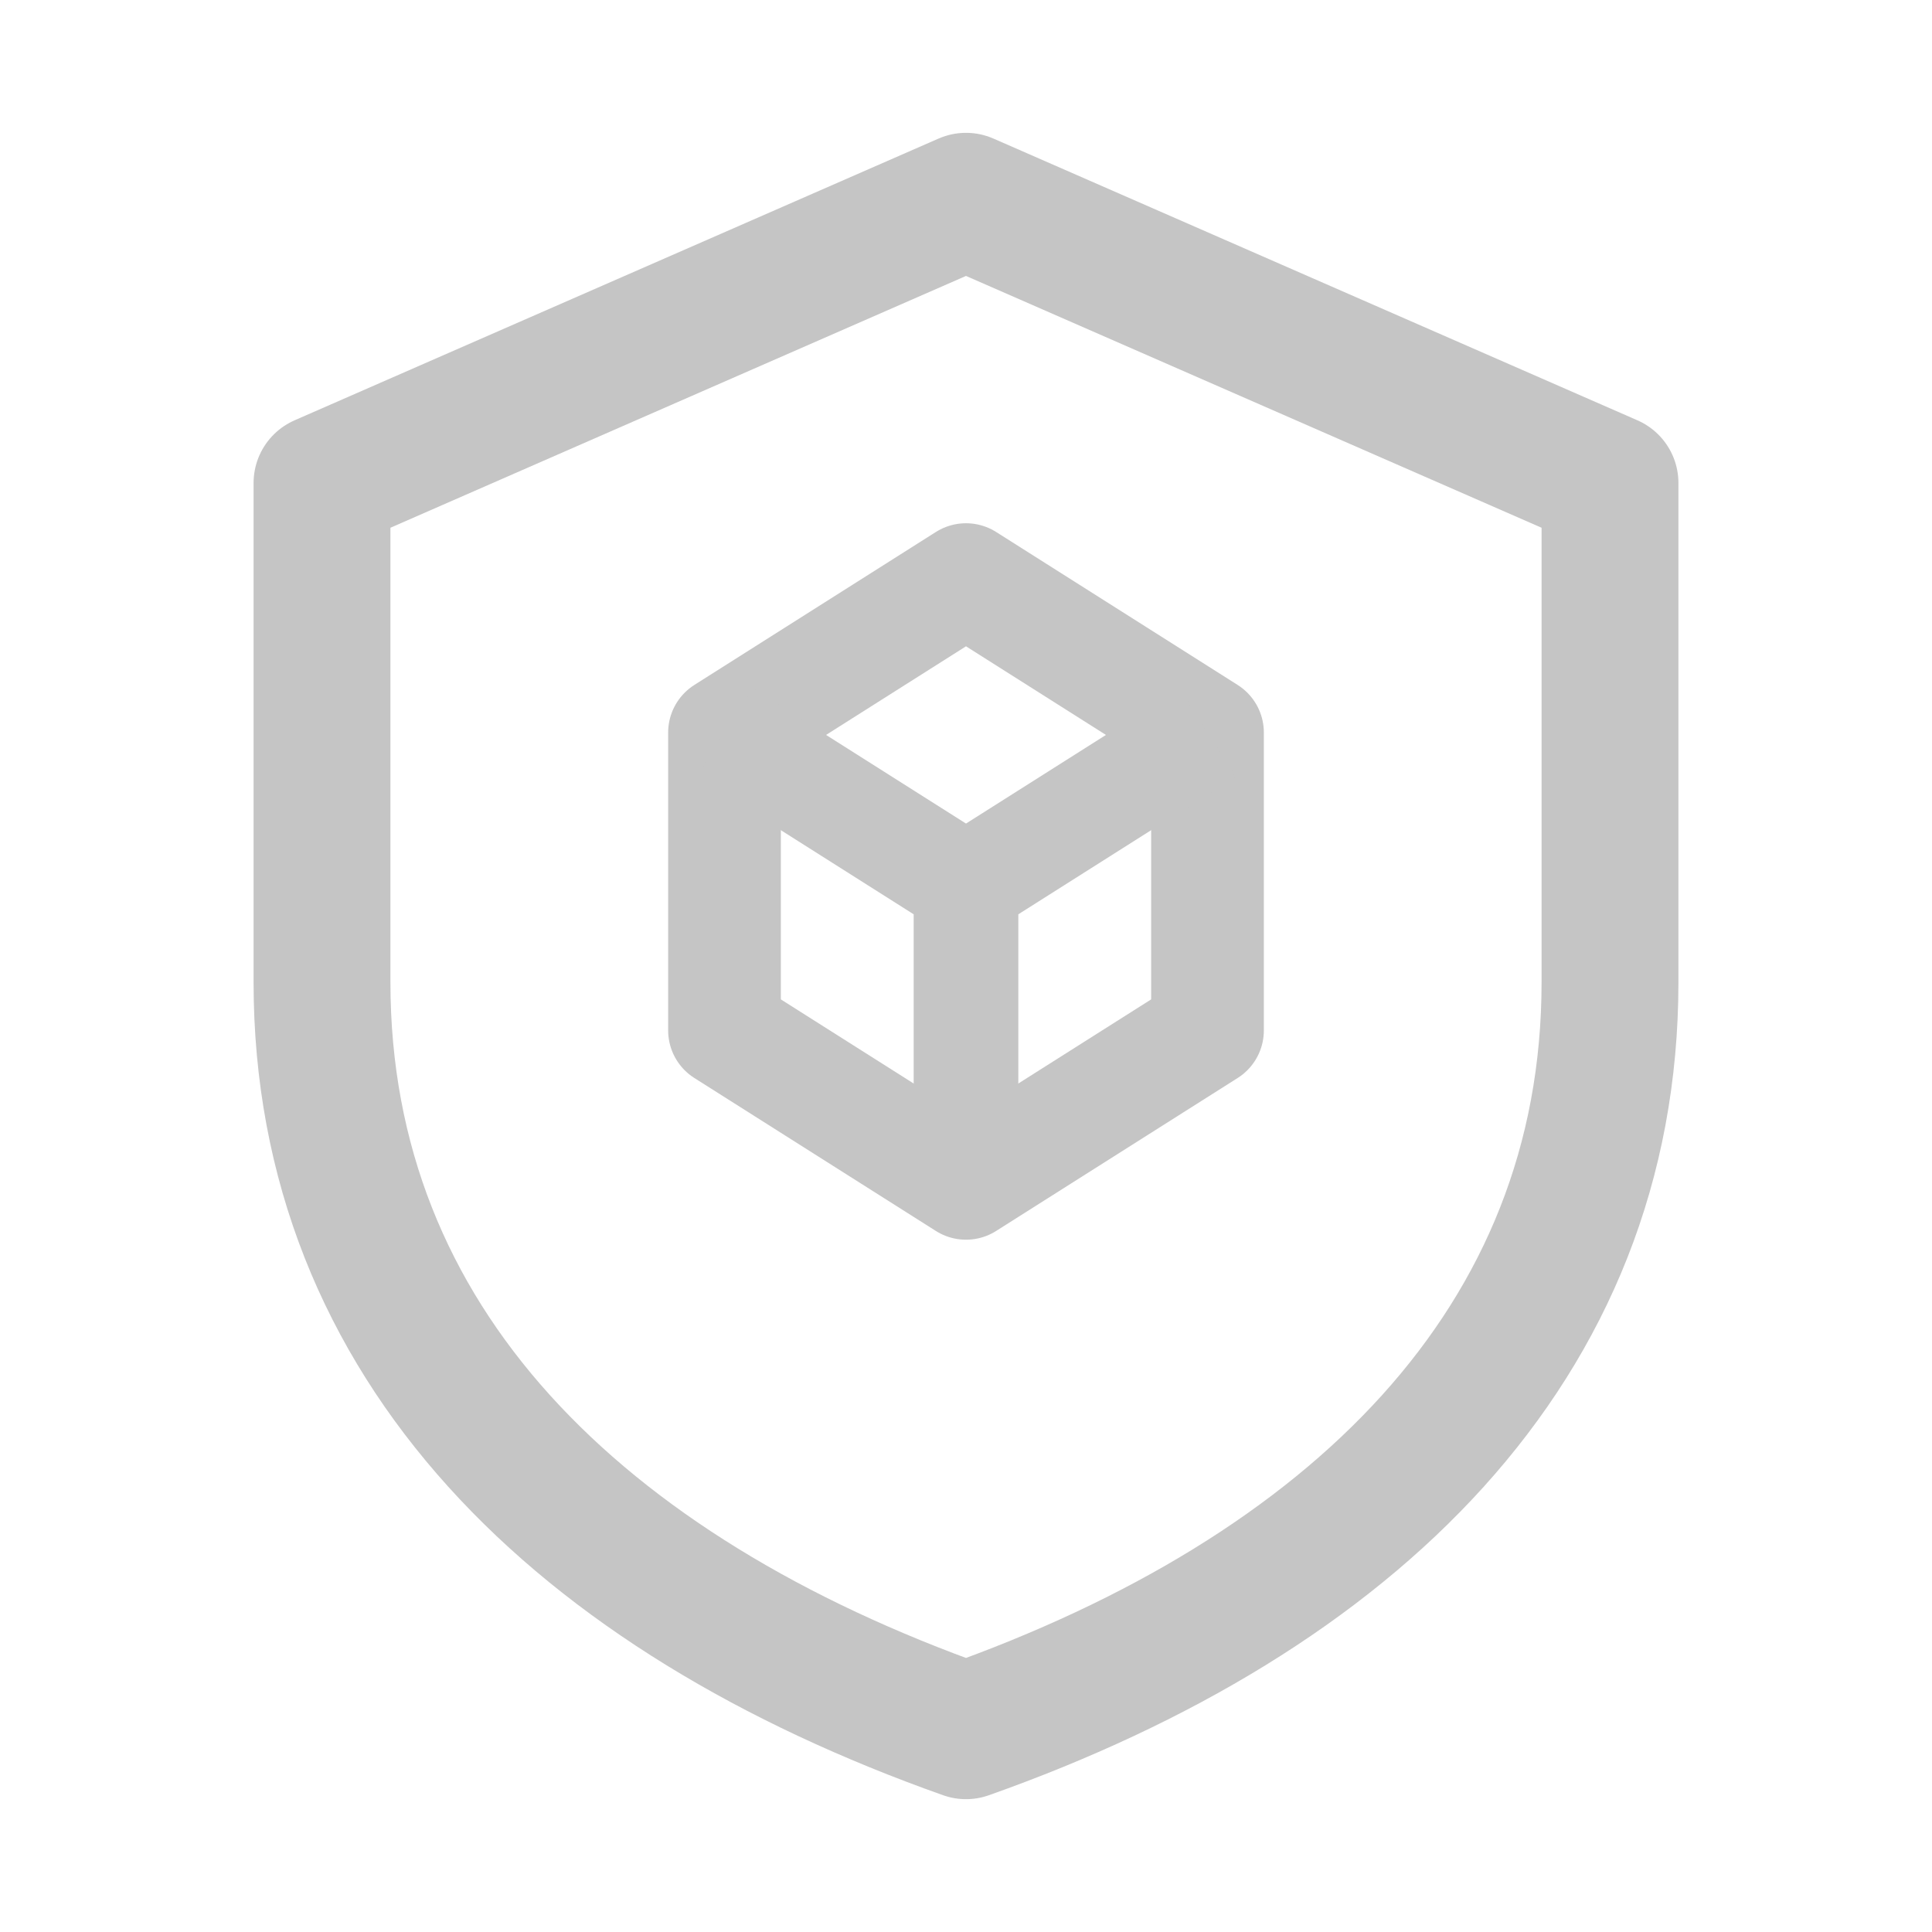
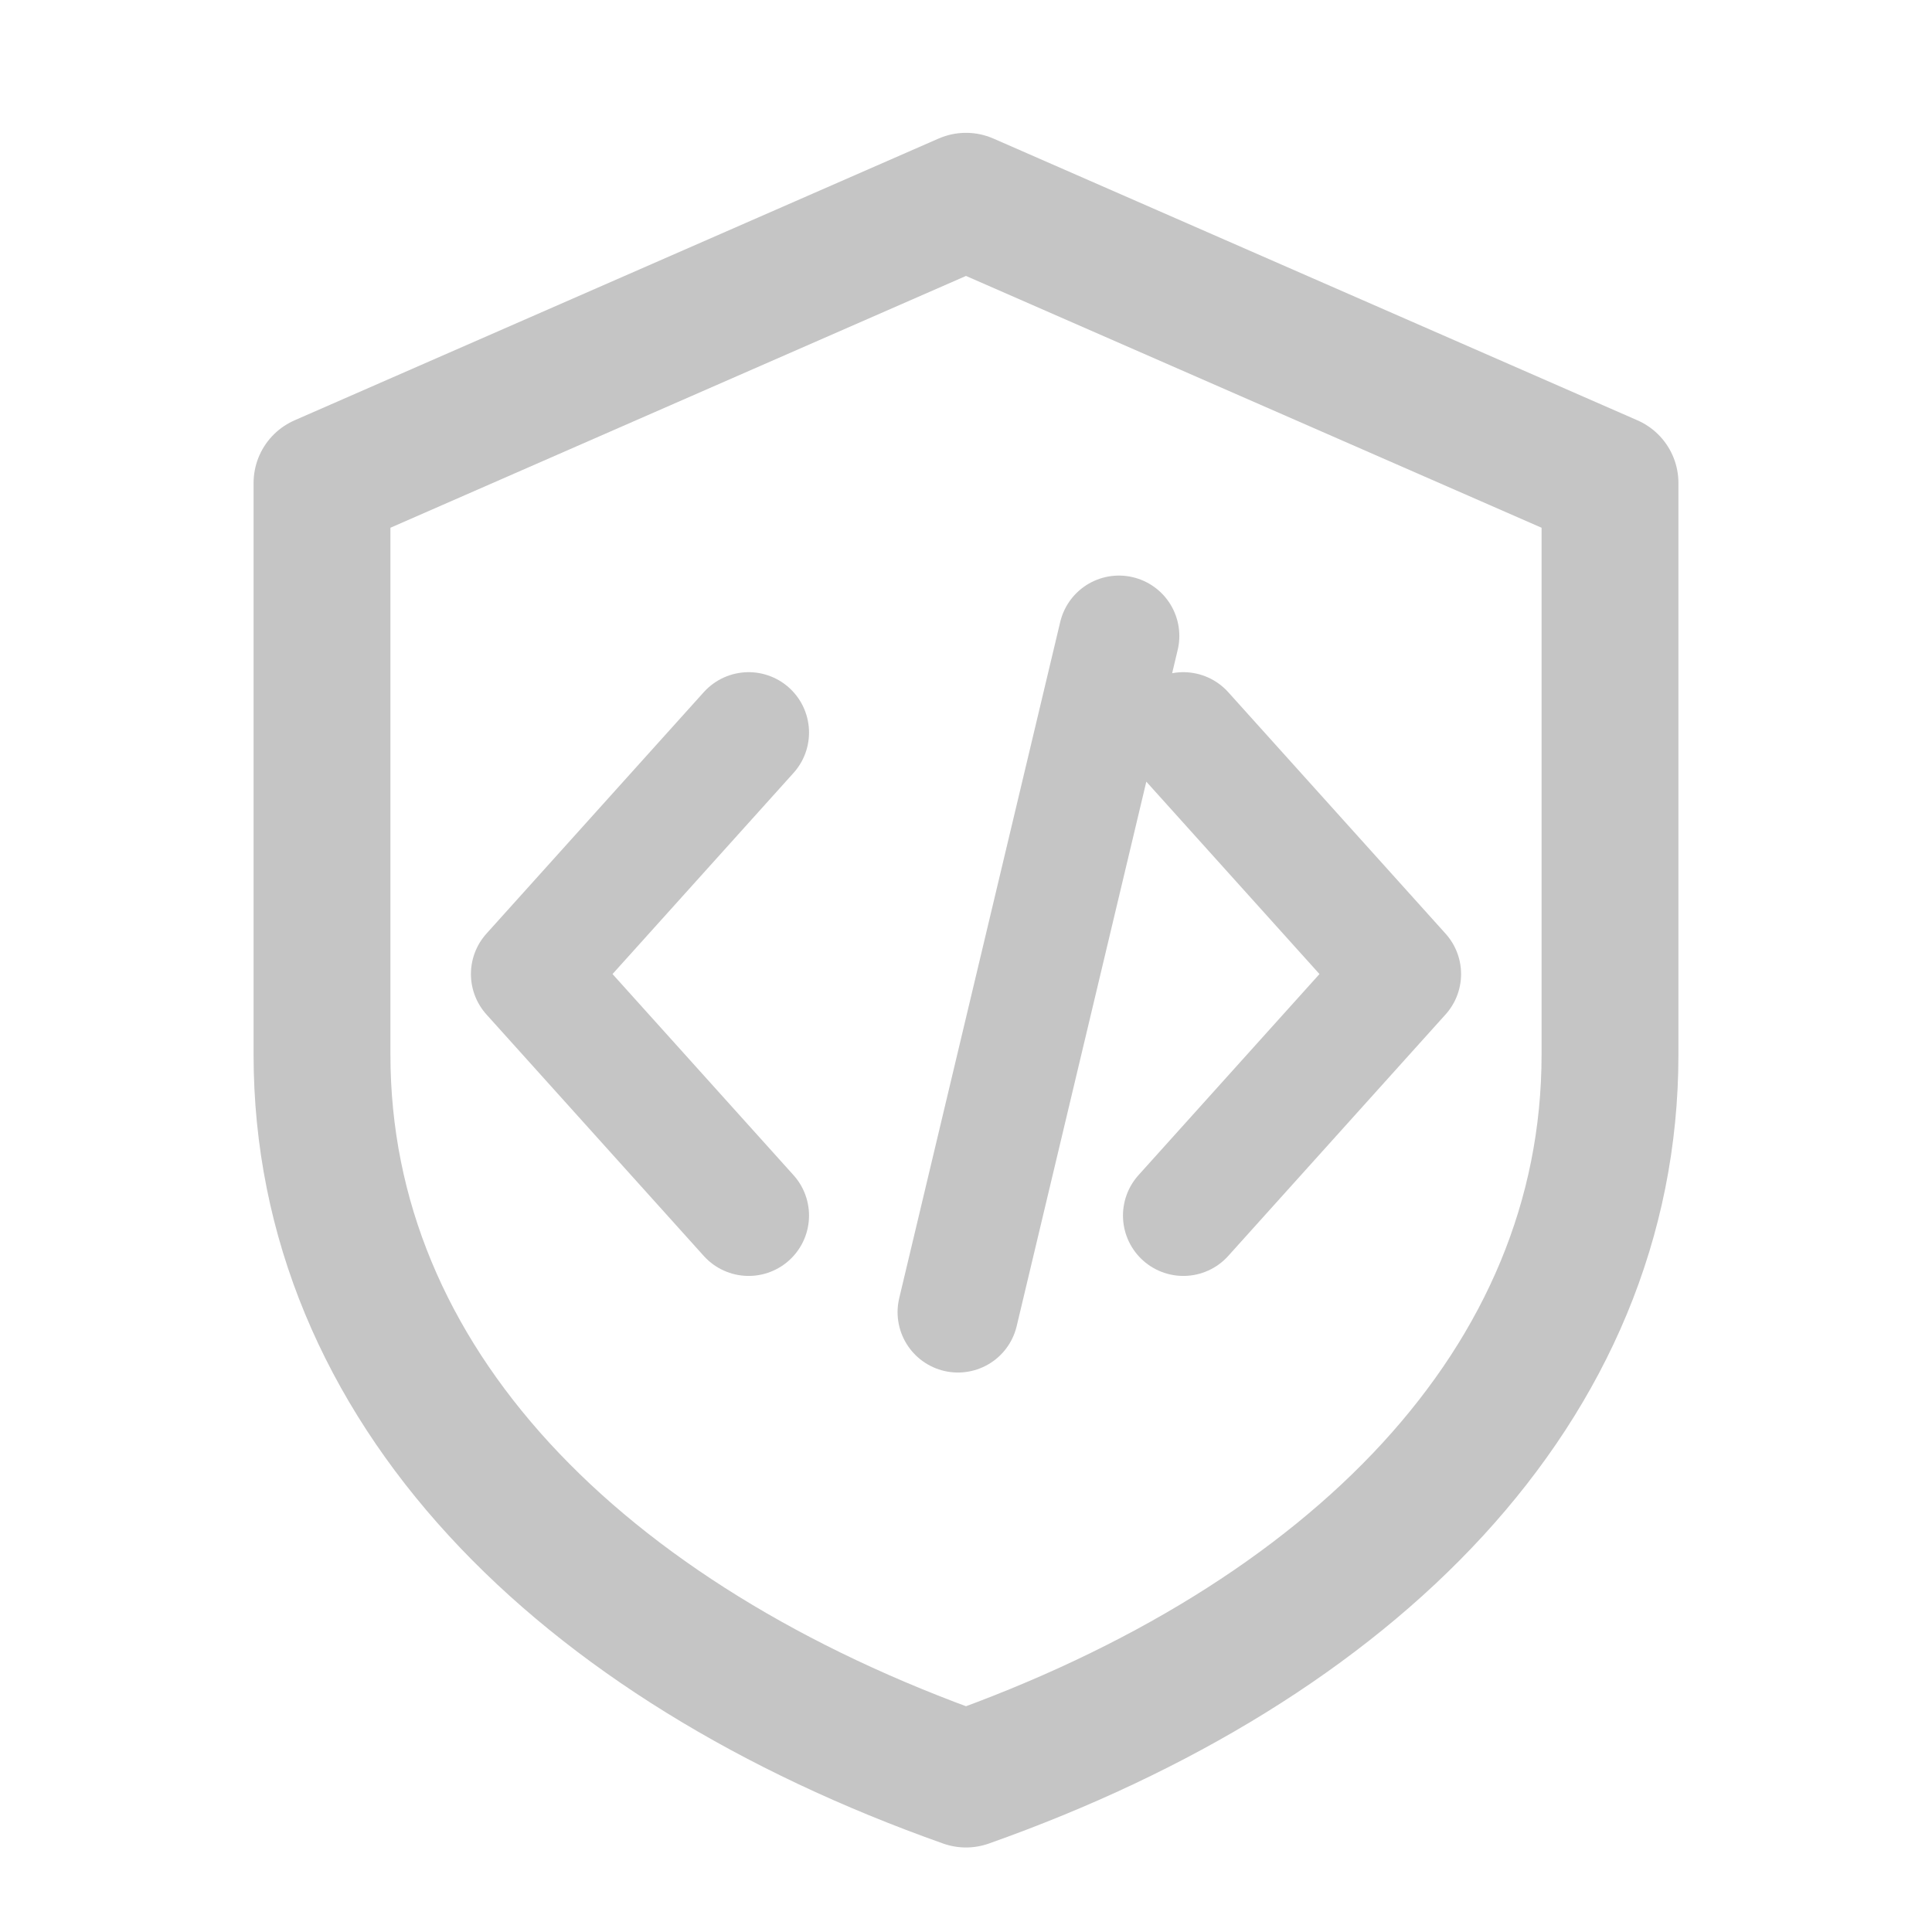
<svg xmlns="http://www.w3.org/2000/svg" width="24" height="24" viewBox="0 0 24 24" fill="none">
-   <path d="M12 2.5 20 6v6.2c0 4.5-3.2 7.6-8 9.3-4.8-1.7-8-4.8-8-9.3V6l8-3.5Z" stroke="#C5C5C5" stroke-width="1.7" stroke-linejoin="round" />
-   <path d="m9 9.1 3-1.9 3 1.9v3.7l-3 1.9-3-1.9V9.1Z" stroke="#C5C5C5" stroke-width="1.4" stroke-linejoin="round" />
-   <path d="m9 9.1 3 1.9 3-1.9M12 11v3.7" stroke="#C5C5C5" stroke-width="1.3" stroke-linejoin="round" />
+   <path d="M12 2.5 20 6v7.1c0 4.1-3.2 7.3-8 9-4.8-1.7-8-4.9-8-9V6l8-3.5Z" stroke="#C5C5C5" stroke-width="1.7" stroke-linejoin="round" />
+   <path d="m9.3 9.1-2.7 3 2.7 3m5.4-6 2.7 3-2.7 3m-.8-7.2-2 8.4" stroke="#C5C5C5" stroke-width="1.5" stroke-linecap="round" stroke-linejoin="round" />
</svg>
